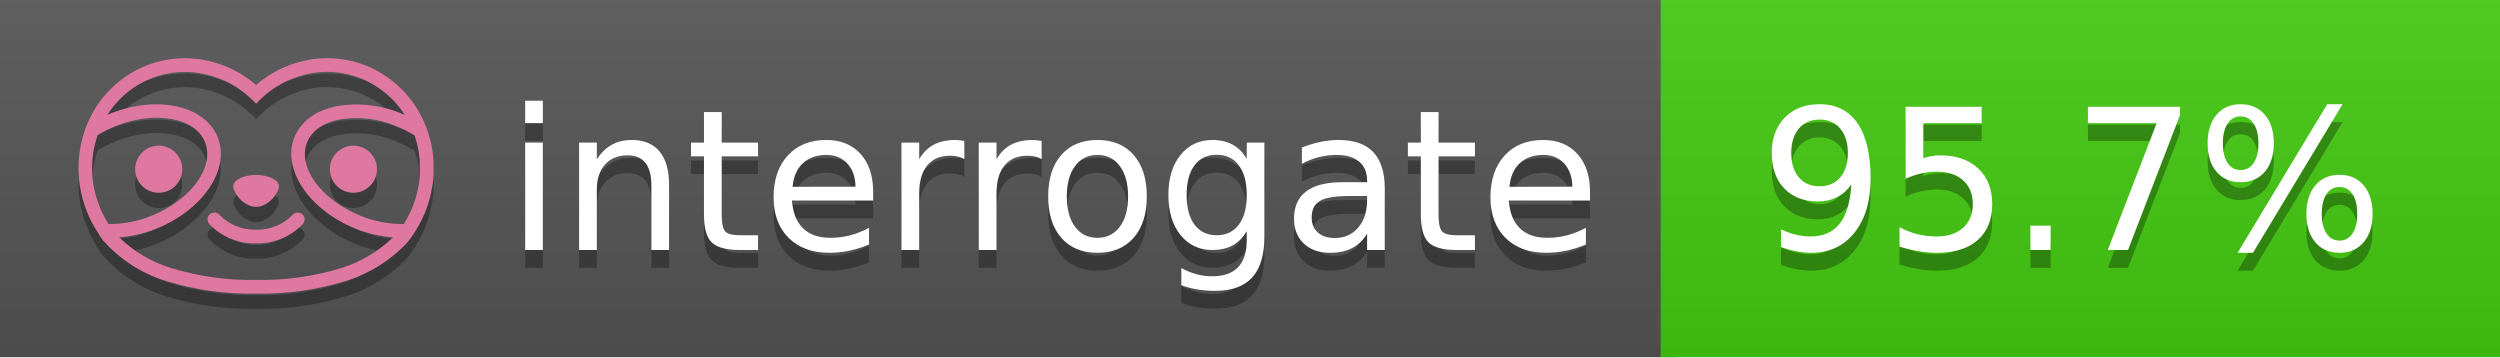
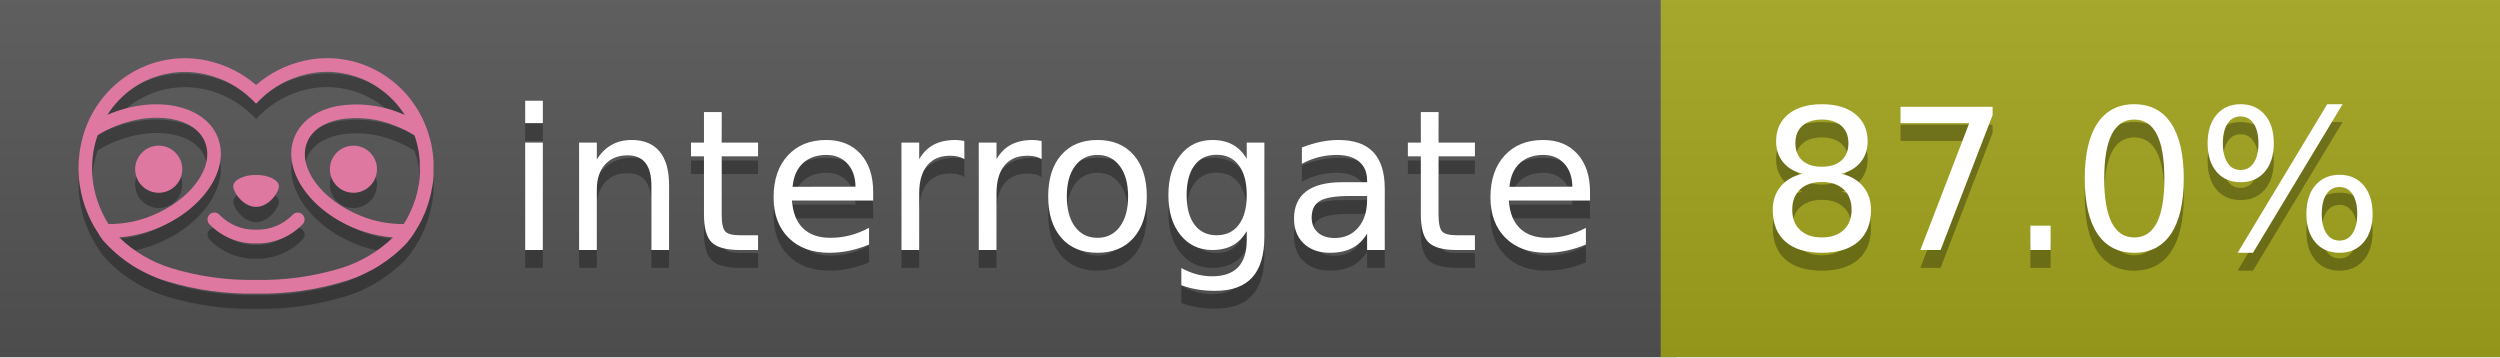
<svg xmlns="http://www.w3.org/2000/svg" width="140" height="20" viewBox="0 0 140 20" version="1.1" xml:space="preserve" style="fill-rule:evenodd;clip-rule:evenodd;stroke-linejoin:round;stroke-miterlimit:2;">
  <g transform="matrix(1,0,0,1,22,0)">
    <g id="backgrounds" transform="matrix(1.32789,0,0,1,-22.3892,0)">
      <rect x="0" y="0" width="71" height="20" style="fill:rgb(85,85,85);" />
    </g>
-     <rect x="71" y="0" width="47" height="20" data-interrogate="color" style="fill:#4c1" />
+     <rect x="71" y="0" width="47" height="20" data-interrogate="color" style="fill:#a4a61d" />
    <g transform="matrix(1.19746,0,0,1,-22.3744,-4.85723e-16)">
      <rect x="0" y="0" width="118" height="20" style="fill:url(#_Linear1);" />
    </g>
  </g>
  <g fill="#fff" text-anchor="middle" font-family="DejaVu Sans,Verdana,Geneva,sans-serif" font-size="110">
    <text x="590" y="150" fill="#010101" fill-opacity=".3" transform="scale(.1)" textLength="610">interrogate</text>
    <text x="590" y="140" transform="scale(.1)" textLength="610">interrogate</text>
-     <text x="1160" y="150" fill="#010101" fill-opacity=".3" transform="scale(.1)" textLength="370" data-interrogate="result">95.7%</text>
-     <text x="1160" y="140" transform="scale(.1)" textLength="370" data-interrogate="result">95.7%</text>
+     <text x="1160" y="150" fill="#010101" fill-opacity=".3" transform="scale(.1)" textLength="370" data-interrogate="result">87.0%</text>
+     <text x="1160" y="140" transform="scale(.1)" textLength="370" data-interrogate="result">87.0%</text>
  </g>
  <g id="logo-shadow" transform="matrix(0.854876,0,0,0.854876,-6.73514,1.732)">
    <g transform="matrix(0.299012,0,0,0.299012,9.70229,-6.68582)">
      <path d="M50,64.25C52.76,64.25 55,61.13 55,59.75C55,58.37 52.76,57.25 50,57.25C47.24,57.25 45,58.37 45,59.75C45,61.13 47.24,64.25 50,64.25Z" style="fill:rgb(1,1,1);fill-opacity:0.3;fill-rule:nonzero;" />
    </g>
    <g transform="matrix(0.299012,0,0,0.299012,9.70229,-6.68582)">
      <path d="M88,49.05C86.506,43.475 83.018,38.638 78.2,35.46C72.969,32.002 66.539,30.844 60.43,32.26C56.576,33.145 52.995,34.958 50,37.54C46.998,34.958 43.411,33.149 39.55,32.27C33.441,30.853 27.011,32.011 21.78,35.47C16.97,38.652 13.489,43.489 12,49.06L12,49.13C11.82,49.79 11.66,50.46 11.53,51.13C11.146,53.207 11.021,55.323 11.16,57.43C11.16,58.03 11.26,58.63 11.34,59.23C11.34,59.51 11.43,59.79 11.48,60.07C11.53,60.35 11.58,60.68 11.64,60.98C11.7,61.28 11.8,61.69 11.89,62.05C11.98,62.41 11.99,62.47 12.05,62.68C12.16,63.07 12.28,63.46 12.41,63.84L12.58,64.34C12.72,64.74 12.88,65.14 13.04,65.53L13.23,65.98C13.403,66.373 13.583,66.767 13.77,67.16L13.99,67.59C14.19,67.97 14.39,68.35 14.61,68.73L14.87,69.15C15.1,69.52 15.33,69.89 15.58,70.26L15.58,70.32L15.99,70.93C16.14,71.14 16.29,71.36 16.45,71.57C20.206,75.83 25.086,78.95 30.53,80.57C36.839,82.48 43.41,83.385 50,83.25C56.599,83.374 63.177,82.456 69.49,80.53C74.644,78.978 79.303,76.102 83,72.19C83.34,71.78 83.65,71.35 84,70.92L84.18,70.66L84.33,70.44L84.41,70.32C84.55,70.12 84.67,69.9 84.81,69.7C85.07,69.3 85.32,68.89 85.55,68.48C85.78,68.07 86.02,67.65 86.23,67.22C86.31,67.05 86.39,66.88 86.47,66.7C86.67,66.28 86.85,65.87 87.03,65.44L87.23,64.92C87.397,64.487 87.55,64.05 87.69,63.61L87.85,63.09C87.98,62.64 88.1,62.19 88.21,61.74C88.21,61.57 88.3,61.39 88.33,61.22C88.43,60.75 88.52,60.22 88.6,59.79C88.6,59.64 88.66,59.49 88.68,59.33C88.77,58.71 88.84,58.08 88.88,57.45L88.88,54.17C88.817,53.164 88.693,52.162 88.51,51.17C88.38,50.5 88.23,49.84 88.05,49.17L88,49.05ZM85.89,56.44L85.89,57.23C85.89,57.78 85.79,58.32 85.72,58.86C85.72,59.01 85.72,59.15 85.65,59.3C85.59,59.7 85.51,60.11 85.43,60.51L85.32,60.99C85.23,61.38 85.12,61.77 85.01,62.16C85.01,62.31 84.93,62.46 84.88,62.6C84.74,63.04 84.59,63.47 84.42,63.9L84.27,64.28C84.1,64.71 83.91,65.14 83.71,65.56C83.51,65.98 83.43,66.12 83.28,66.4L83.01,66.91C82.83,67.223 82.643,67.537 82.45,67.85L82.35,68.01C79.121,68.047 75.918,67.434 72.93,66.21C64.27,62.74 59,55.52 61.18,50.11C62.18,47.6 64.7,45.82 68.26,45.11C72.489,44.395 76.835,44.908 80.78,46.59C82.141,47.144 83.453,47.813 84.7,48.59C84.76,48.76 84.82,48.93 84.88,49.1C84.94,49.27 85.05,49.63 85.12,49.9C85.28,50.5 85.44,51.1 85.55,51.73C85.691,52.507 85.792,53.292 85.85,54.08L85.85,55.89C85.85,56.12 85.91,56.25 85.91,56.45L85.89,56.44ZM17.66,68C16.668,66.435 15.869,64.756 15.28,63L15.17,62.68C15.06,62.35 14.96,62.01 14.87,61.68C14.823,61.493 14.777,61.31 14.73,61.13C14.66,60.84 14.59,60.55 14.53,60.27C14.47,59.99 14.43,59.72 14.38,59.44C14.33,59.16 14.3,59 14.27,58.78C14.2,58.27 14.15,57.78 14.11,57.23L14.11,57.03C14.008,55.236 14.122,53.437 14.45,51.67C14.56,51.06 14.71,50.46 14.88,49.87C14.96,49.59 15.04,49.32 15.13,49.05C15.22,48.78 15.24,48.72 15.3,48.55C16.548,47.774 17.859,47.105 19.22,46.55C27.86,43.09 36.65,44.67 38.82,50.08C40.99,55.49 35.73,62.74 27.09,66.2C24.101,67.431 20.893,68.043 17.66,68ZM68.57,77.68C62.554,79.508 56.287,80.376 50,80.25C43.737,80.37 37.495,79.506 31.5,77.69C27.185,76.38 23.243,74.062 20,70.93C22.815,70.706 25.58,70.055 28.2,69C38.37,64.92 44.39,56 41.6,49C38.81,42 28.27,39.72 18.1,43.8L17.43,44.09C18.973,41.648 21.019,39.561 23.43,37.97C26.671,35.824 30.473,34.68 34.36,34.68C35.884,34.681 37.404,34.852 38.89,35.19C42.694,36.049 46.191,37.935 49,40.64L50,41.64L51,40.64C53.797,37.937 57.279,36.049 61.07,35.18C66.402,33.947 72.014,34.968 76.57,38C78.98,39.588 81.026,41.671 82.57,44.11L81.9,43.82C77.409,41.921 72.464,41.355 67.66,42.19C63.08,43.12 59.79,45.54 58.39,49.02C55.6,55.97 61.62,64.94 71.79,69.02C74.414,70.07 77.182,70.714 80,70.93C76.776,74.05 72.859,76.363 68.57,77.68Z" style="fill:rgb(1,1,1);fill-opacity:0.3;fill-rule:nonzero;" />
    </g>
    <g transform="matrix(0.299012,0,0,0.299012,9.70229,-6.68582)">
      <circle cx="71.33" cy="56" r="5.16" style="fill:rgb(1,1,1);fill-opacity:0.3;" />
    </g>
    <g transform="matrix(0.299012,0,0,0.299012,9.70229,-6.68582)">
      <circle cx="28.67" cy="56" r="5.16" style="fill:rgb(1,1,1);fill-opacity:0.3;" />
    </g>
    <g transform="matrix(0.299012,0,0,0.299012,9.70229,-6.68582)">
      <path d="M58,66C55.912,68.161 53.003,69.339 50,69.24C46.997,69.339 44.088,68.161 42,66C41.714,65.677 41.302,65.491 40.87,65.491C40.042,65.491 39.361,66.172 39.361,67C39.361,67.368 39.496,67.724 39.74,68C42.403,70.804 46.134,72.35 50,72.25C53.862,72.347 57.59,70.802 60.25,68C60.495,67.725 60.63,67.369 60.63,67C60.63,66.174 59.951,65.495 59.125,65.495C58.695,65.495 58.285,65.679 58,66Z" style="fill:rgb(1,1,1);fill-opacity:0.3;fill-rule:nonzero;" />
    </g>
  </g>
  <g id="logo-pink" transform="matrix(0.854876,0,0,0.854876,-6.73514,0.877124)">
    <g transform="matrix(0.299012,0,0,0.299012,9.70229,-6.68582)">
      <path d="M50,64.25C52.76,64.25 55,61.13 55,59.75C55,58.37 52.76,57.25 50,57.25C47.24,57.25 45,58.37 45,59.75C45,61.13 47.24,64.25 50,64.25Z" style="fill:rgb(222,120,160);fill-rule:nonzero;" />
    </g>
    <g transform="matrix(0.299012,0,0,0.299012,9.70229,-6.68582)">
      <path d="M88,49.05C86.506,43.475 83.018,38.638 78.2,35.46C72.969,32.002 66.539,30.844 60.43,32.26C56.576,33.145 52.995,34.958 50,37.54C46.998,34.958 43.411,33.149 39.55,32.27C33.441,30.853 27.011,32.011 21.78,35.47C16.97,38.652 13.489,43.489 12,49.06L12,49.13C11.82,49.79 11.66,50.46 11.53,51.13C11.146,53.207 11.021,55.323 11.16,57.43C11.16,58.03 11.26,58.63 11.34,59.23C11.34,59.51 11.43,59.79 11.48,60.07C11.53,60.35 11.58,60.68 11.64,60.98C11.7,61.28 11.8,61.69 11.89,62.05C11.98,62.41 11.99,62.47 12.05,62.68C12.16,63.07 12.28,63.46 12.41,63.84L12.58,64.34C12.72,64.74 12.88,65.14 13.04,65.53L13.23,65.98C13.403,66.373 13.583,66.767 13.77,67.16L13.99,67.59C14.19,67.97 14.39,68.35 14.61,68.73L14.87,69.15C15.1,69.52 15.33,69.89 15.58,70.26L15.58,70.32L15.99,70.93C16.14,71.14 16.29,71.36 16.45,71.57C20.206,75.83 25.086,78.95 30.53,80.57C36.839,82.48 43.41,83.385 50,83.25C56.599,83.374 63.177,82.456 69.49,80.53C74.644,78.978 79.303,76.102 83,72.19C83.34,71.78 83.65,71.35 84,70.92L84.18,70.66L84.33,70.44L84.41,70.32C84.55,70.12 84.67,69.9 84.81,69.7C85.07,69.3 85.32,68.89 85.55,68.48C85.78,68.07 86.02,67.65 86.23,67.22C86.31,67.05 86.39,66.88 86.47,66.7C86.67,66.28 86.85,65.87 87.03,65.44L87.23,64.92C87.397,64.487 87.55,64.05 87.69,63.61L87.85,63.09C87.98,62.64 88.1,62.19 88.21,61.74C88.21,61.57 88.3,61.39 88.33,61.22C88.43,60.75 88.52,60.22 88.6,59.79C88.6,59.64 88.66,59.49 88.68,59.33C88.77,58.71 88.84,58.08 88.88,57.45L88.88,54.17C88.817,53.164 88.693,52.162 88.51,51.17C88.38,50.5 88.23,49.84 88.05,49.17L88,49.05ZM85.89,56.44L85.89,57.23C85.89,57.78 85.79,58.32 85.72,58.86C85.72,59.01 85.72,59.15 85.65,59.3C85.59,59.7 85.51,60.11 85.43,60.51L85.32,60.99C85.23,61.38 85.12,61.77 85.01,62.16C85.01,62.31 84.93,62.46 84.88,62.6C84.74,63.04 84.59,63.47 84.42,63.9L84.27,64.28C84.1,64.71 83.91,65.14 83.71,65.56C83.51,65.98 83.43,66.12 83.28,66.4L83.01,66.91C82.83,67.223 82.643,67.537 82.45,67.85L82.35,68.01C79.121,68.047 75.918,67.434 72.93,66.21C64.27,62.74 59,55.52 61.18,50.11C62.18,47.6 64.7,45.82 68.26,45.11C72.489,44.395 76.835,44.908 80.78,46.59C82.141,47.144 83.453,47.813 84.7,48.59C84.76,48.76 84.82,48.93 84.88,49.1C84.94,49.27 85.05,49.63 85.12,49.9C85.28,50.5 85.44,51.1 85.55,51.73C85.691,52.507 85.792,53.292 85.85,54.08L85.85,55.89C85.85,56.12 85.91,56.25 85.91,56.45L85.89,56.44ZM17.66,68C16.668,66.435 15.869,64.756 15.28,63L15.17,62.68C15.06,62.35 14.96,62.01 14.87,61.68C14.823,61.493 14.777,61.31 14.73,61.13C14.66,60.84 14.59,60.55 14.53,60.27C14.47,59.99 14.43,59.72 14.38,59.44C14.33,59.16 14.3,59 14.27,58.78C14.2,58.27 14.15,57.78 14.11,57.23L14.11,57.03C14.008,55.236 14.122,53.437 14.45,51.67C14.56,51.06 14.71,50.46 14.88,49.87C14.96,49.59 15.04,49.32 15.13,49.05C15.22,48.78 15.24,48.72 15.3,48.55C16.548,47.774 17.859,47.105 19.22,46.55C27.86,43.09 36.65,44.67 38.82,50.08C40.99,55.49 35.73,62.74 27.09,66.2C24.101,67.431 20.893,68.043 17.66,68ZM68.57,77.68C62.554,79.508 56.287,80.376 50,80.25C43.737,80.37 37.495,79.506 31.5,77.69C27.185,76.38 23.243,74.062 20,70.93C22.815,70.706 25.58,70.055 28.2,69C38.37,64.92 44.39,56 41.6,49C38.81,42 28.27,39.72 18.1,43.8L17.43,44.09C18.973,41.648 21.019,39.561 23.43,37.97C26.671,35.824 30.473,34.68 34.36,34.68C35.884,34.681 37.404,34.852 38.89,35.19C42.694,36.049 46.191,37.935 49,40.64L50,41.64L51,40.64C53.797,37.937 57.279,36.049 61.07,35.18C66.402,33.947 72.014,34.968 76.57,38C78.98,39.588 81.026,41.671 82.57,44.11L81.9,43.82C77.409,41.921 72.464,41.355 67.66,42.19C63.08,43.12 59.79,45.54 58.39,49.02C55.6,55.97 61.62,64.94 71.79,69.02C74.414,70.07 77.182,70.714 80,70.93C76.776,74.05 72.859,76.363 68.57,77.68Z" style="fill:rgb(222,120,160);fill-rule:nonzero;" />
    </g>
    <g transform="matrix(0.299012,0,0,0.299012,9.70229,-6.68582)">
      <circle cx="71.33" cy="56" r="5.16" style="fill:rgb(222,120,160);" />
    </g>
    <g transform="matrix(0.299012,0,0,0.299012,9.70229,-6.68582)">
      <circle cx="28.67" cy="56" r="5.16" style="fill:rgb(222,120,160);" />
    </g>
    <g transform="matrix(0.299012,0,0,0.299012,9.70229,-6.68582)">
      <path d="M58,66C55.912,68.161 53.003,69.339 50,69.24C46.997,69.339 44.088,68.161 42,66C41.714,65.677 41.302,65.491 40.87,65.491C40.042,65.491 39.361,66.172 39.361,67C39.361,67.368 39.496,67.724 39.74,68C42.403,70.804 46.134,72.35 50,72.25C53.862,72.347 57.59,70.802 60.25,68C60.495,67.725 60.63,67.369 60.63,67C60.63,66.174 59.951,65.495 59.125,65.495C58.695,65.495 58.285,65.679 58,66Z" style="fill:rgb(222,120,160);fill-rule:nonzero;" />
    </g>
  </g>
  <defs>
    <linearGradient id="_Linear1" x1="0" y1="0" x2="1" y2="0" gradientUnits="userSpaceOnUse" gradientTransform="matrix(1.22465e-15,20,-20,1.22465e-15,0,0)">
      <stop offset="0" style="stop-color:rgb(187,187,187);stop-opacity:0.1" />
      <stop offset="1" style="stop-color:black;stop-opacity:0.1" />
    </linearGradient>
  </defs>
</svg>
